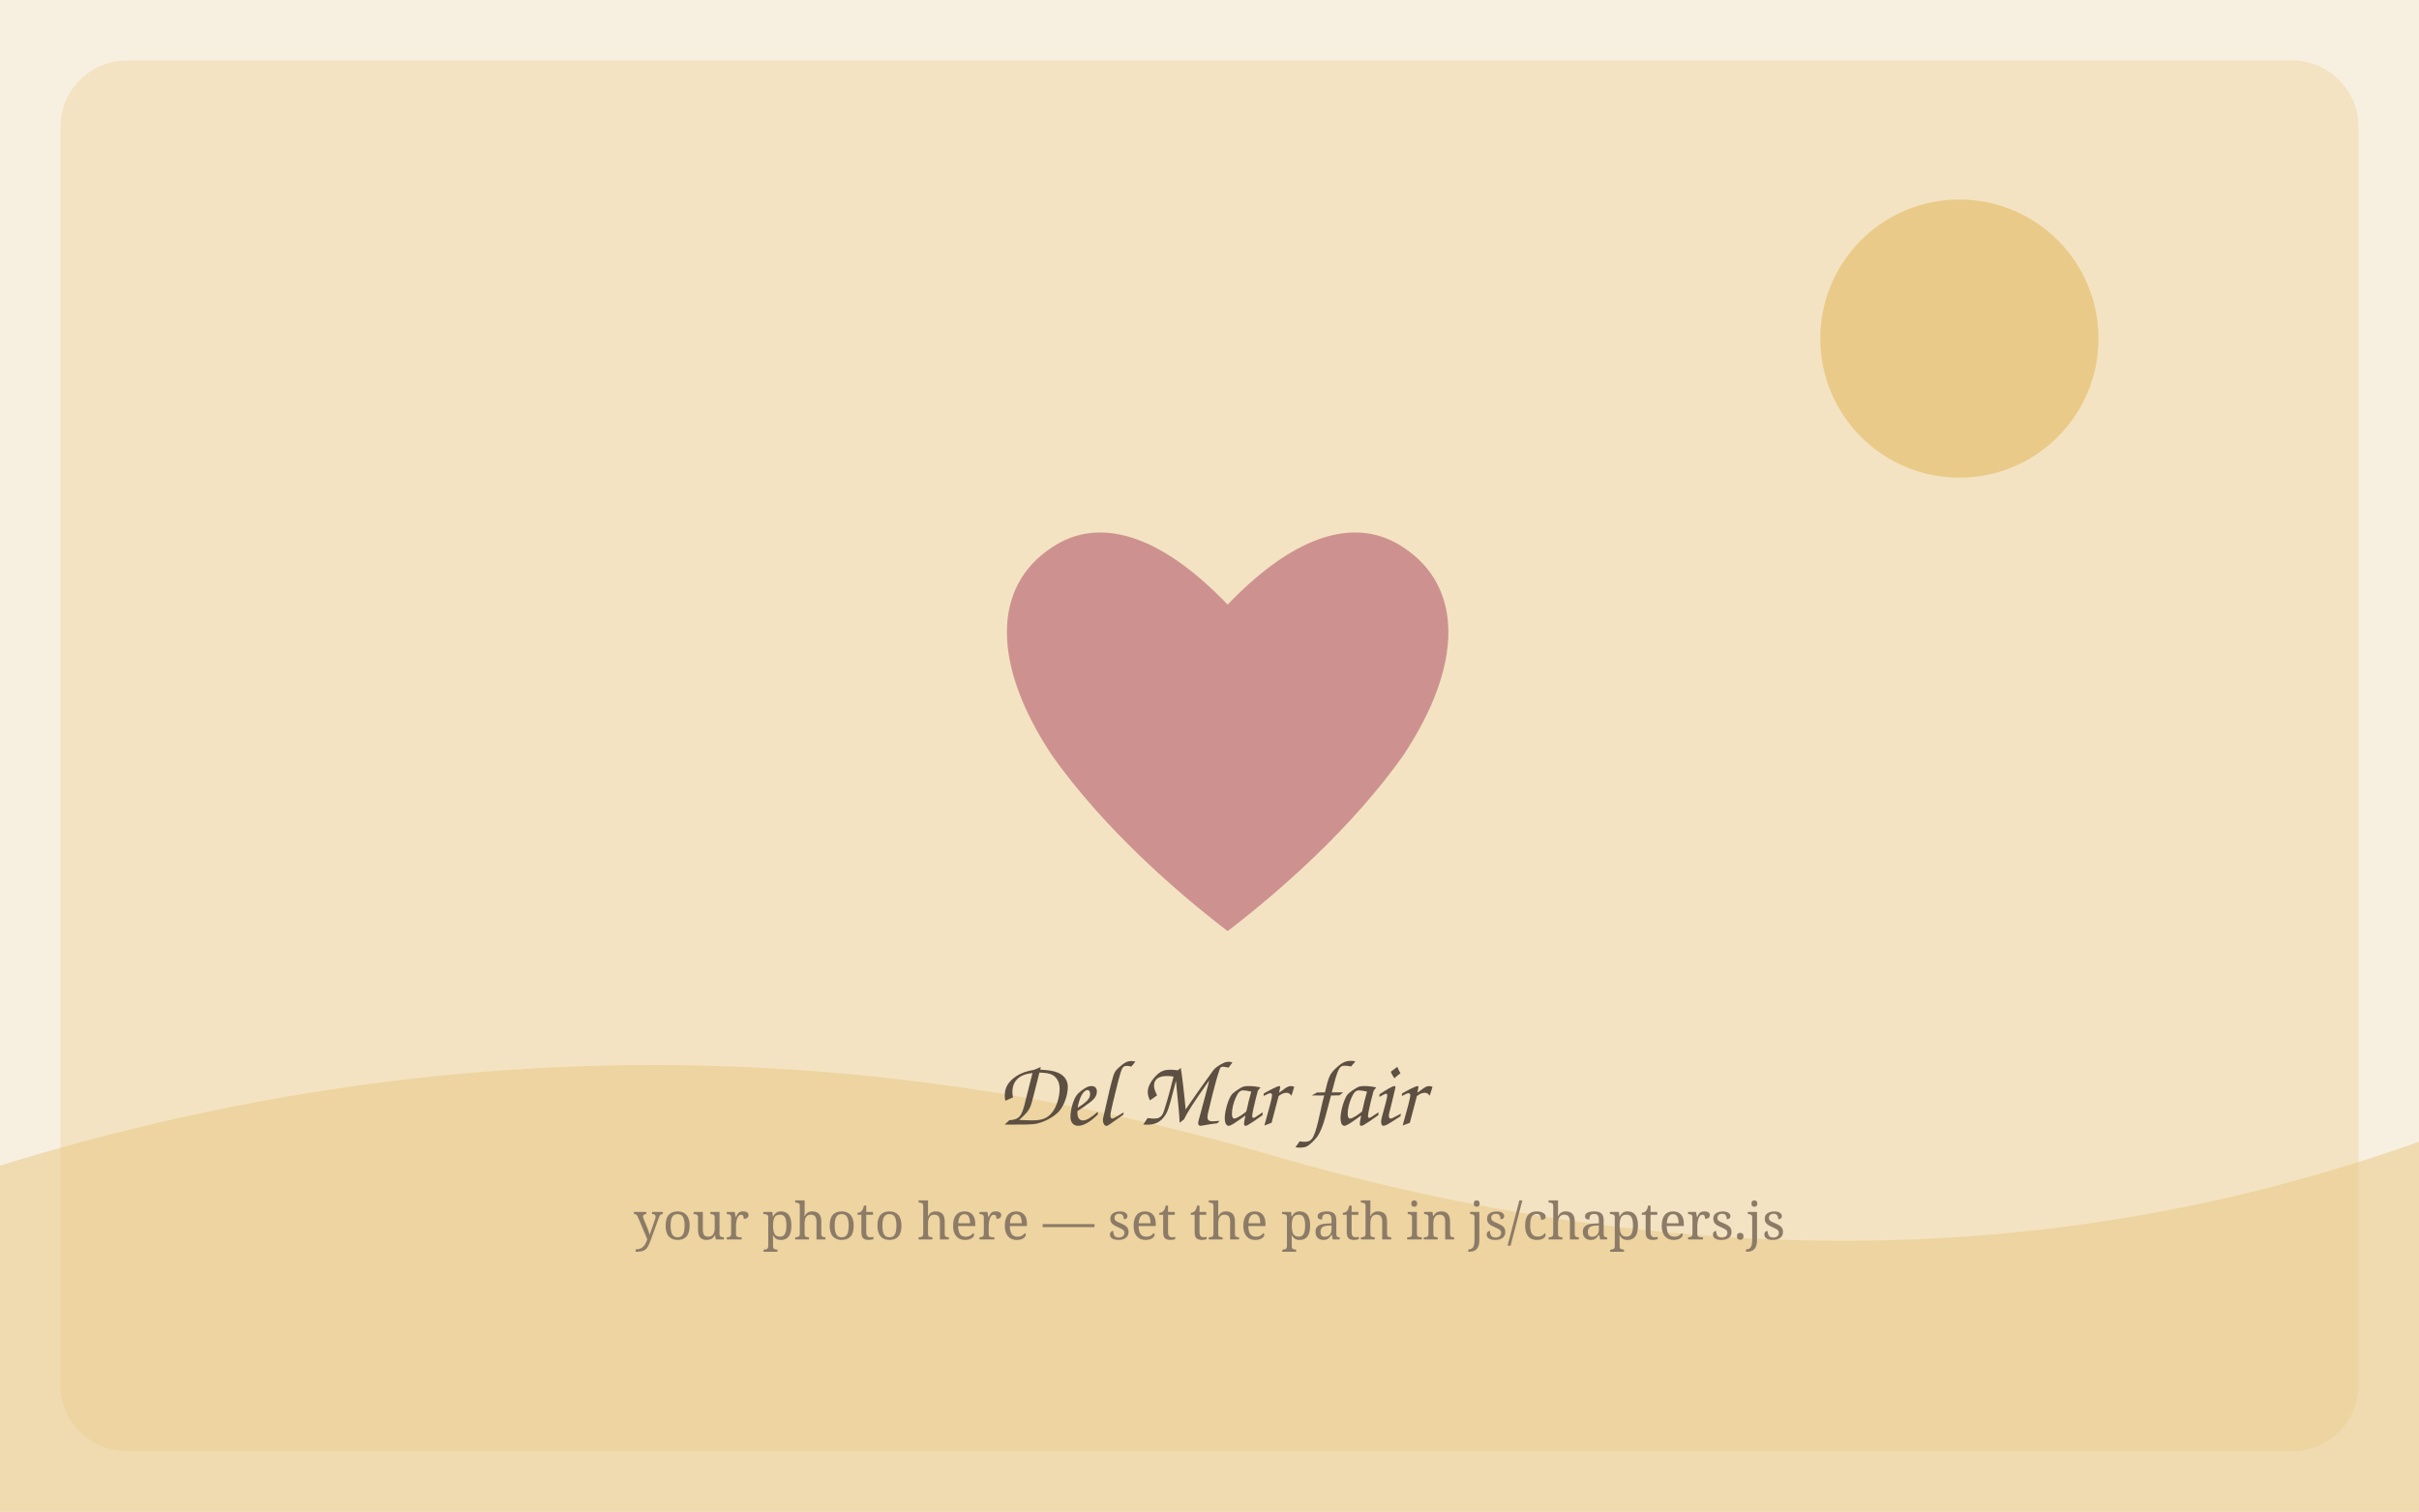
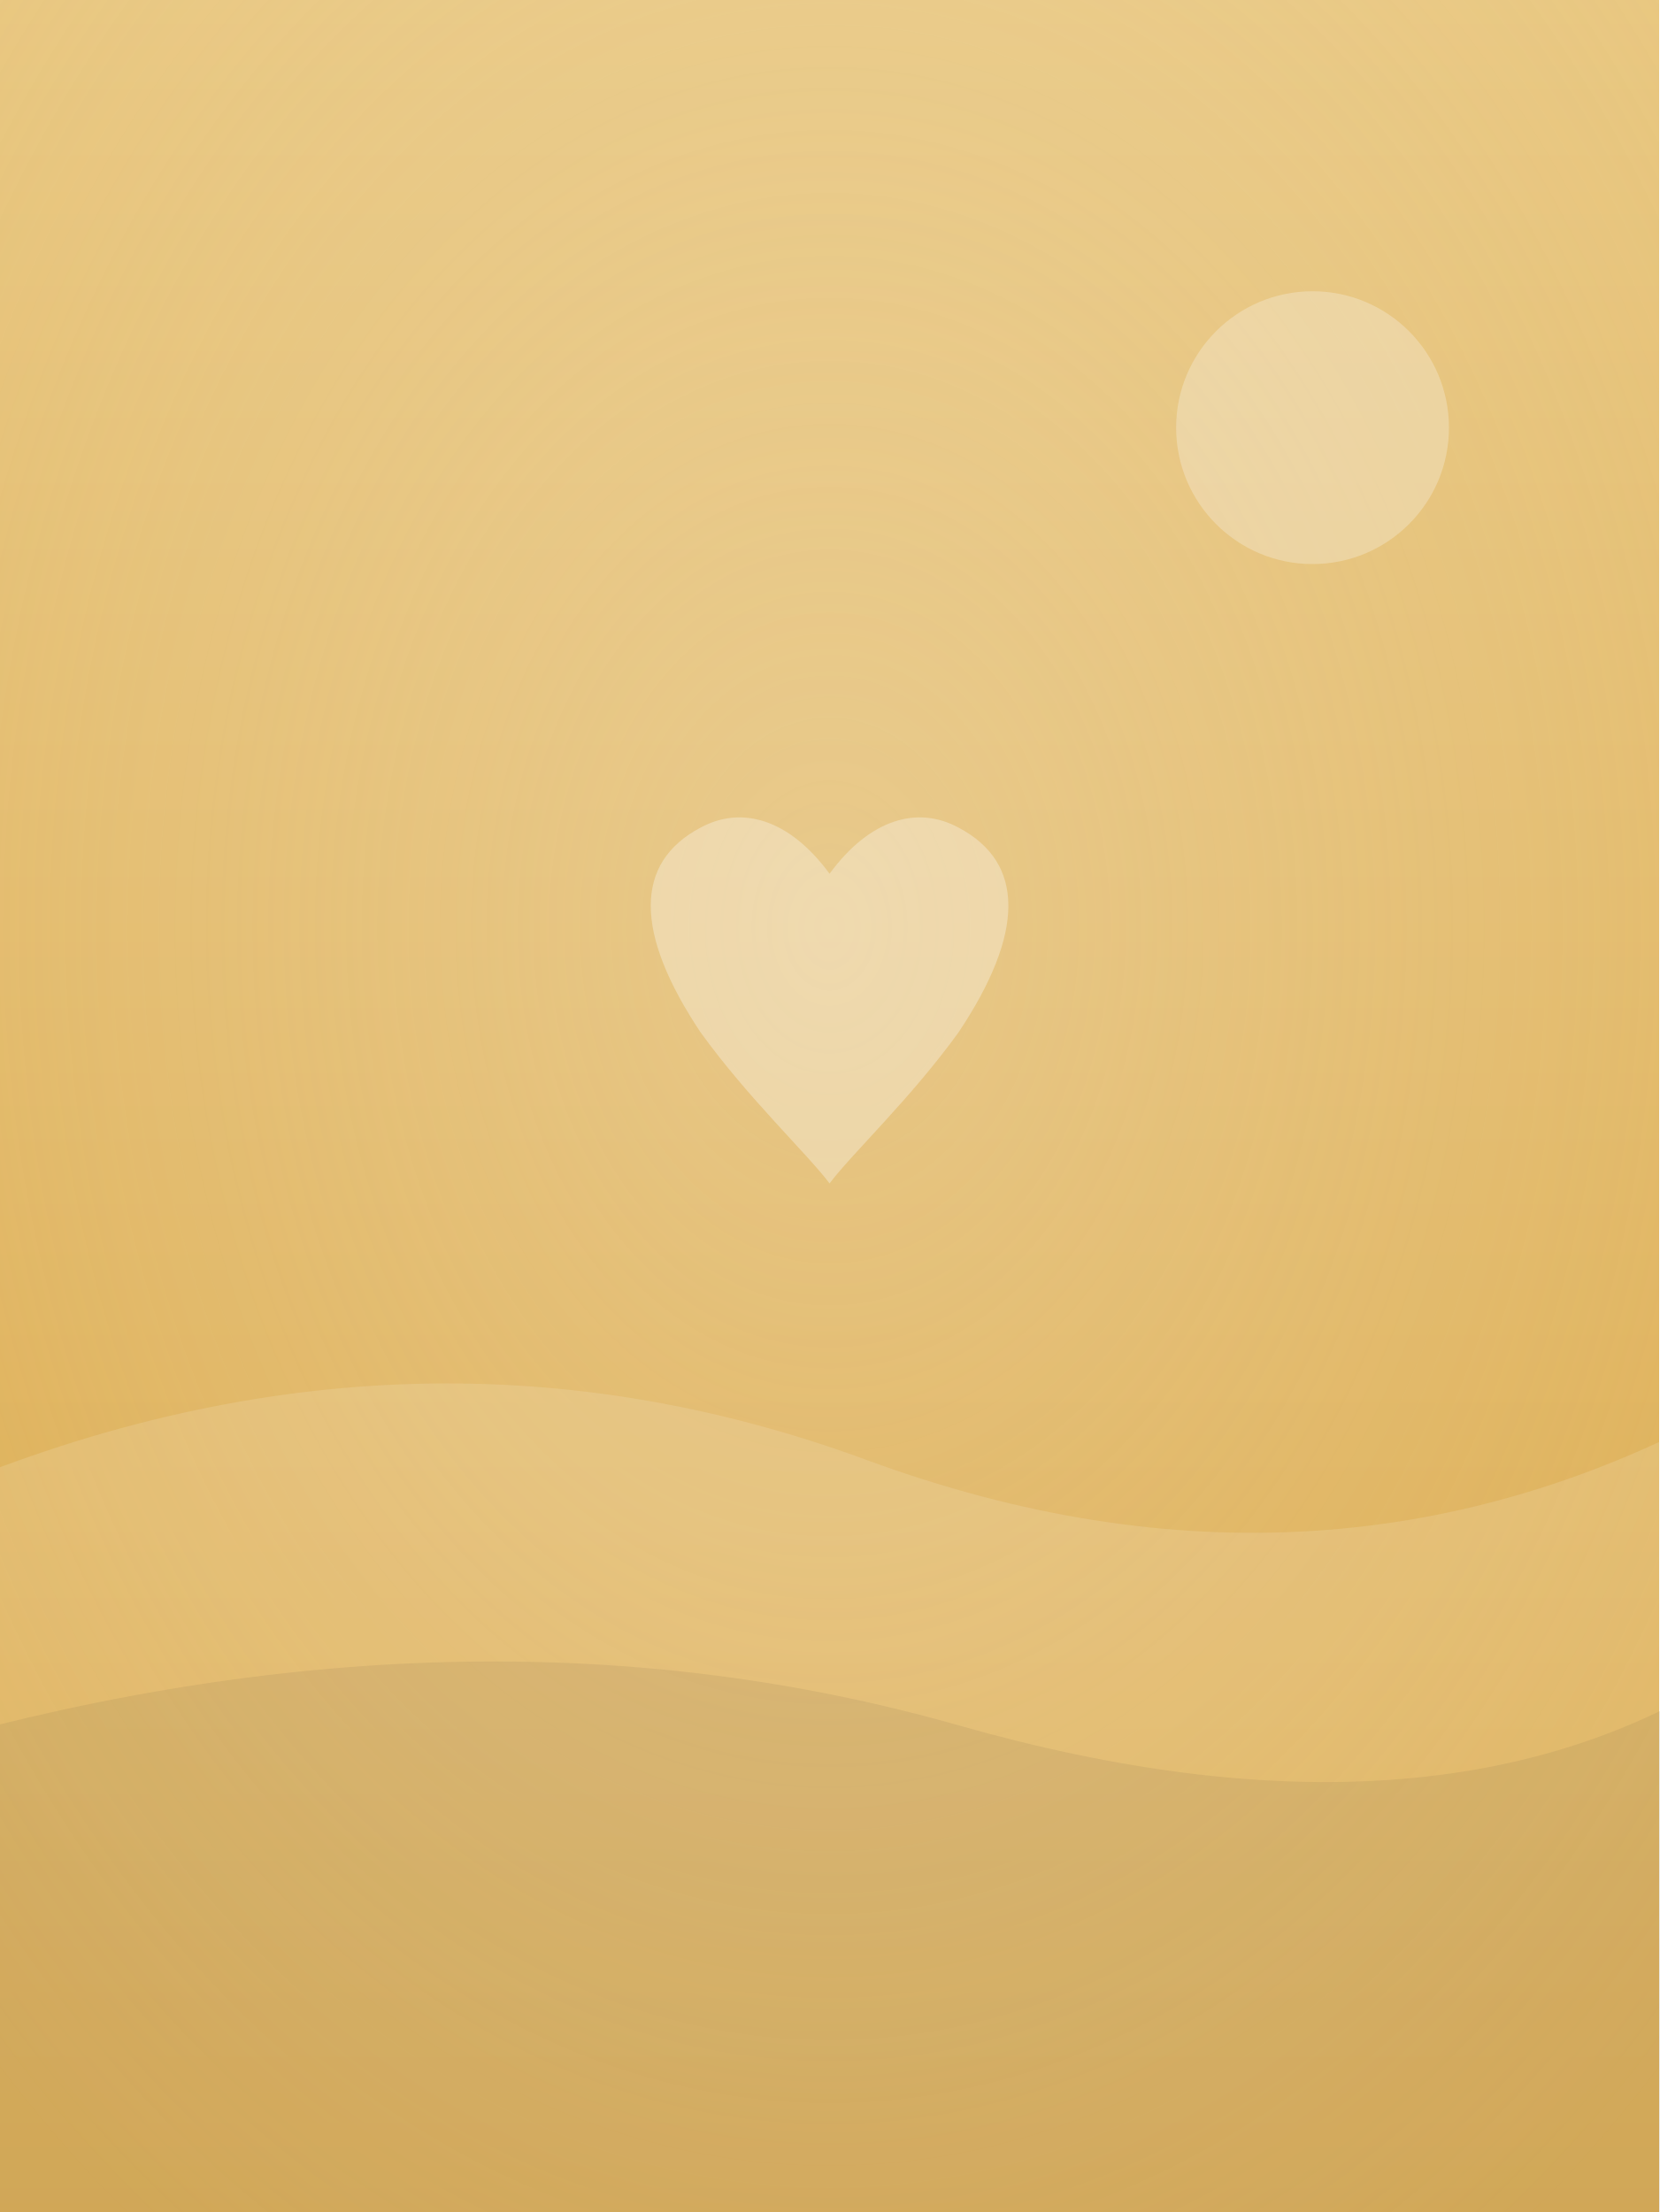
- <svg xmlns="http://www.w3.org/2000/svg" viewBox="0 0 800 500" width="800" height="500">
-   <rect width="800" height="500" fill="#F7F0E1" />
-   <rect x="20" y="20" width="760" height="460" rx="22" fill="#E8C67E" opacity="0.32" />
-   <circle cx="648" cy="112" r="46" fill="#E8C67E" opacity="0.85" />
-   <path d="M -20 392 Q 200 318 420 382 T 830 366 L 830 520 L -20 520 Z" fill="#E8C67E" opacity="0.5" />
-   <path d="M 348 250 C 328 220 328 194 348 181 C 363 171 383 176 406 200 C 429 176 449 171 464 181 C 484 194 484 220 464 250 C 447 274 423 295 406 308 C 389 295 365 274 348 250 Z" fill="#C98A8A" opacity="0.9" />
-   <text x="400" y="372" text-anchor="middle" font-family="Bradley Hand, Chalkboard SE, cursive" font-size="31" fill="#5D4F41">Del Mar fair</text>
-   <text x="400" y="410" text-anchor="middle" font-family="Georgia, serif" font-size="17" fill="#8C7B67">your photo here — set the path in js/chapters.js</text>
+ <svg xmlns="http://www.w3.org/2000/svg" viewBox="0 0 900 1200" width="900" height="1200">
+   <defs>
+     <linearGradient id="g" x1="0" y1="0" x2="0" y2="1">
+       <stop offset="0%" stop-color="#E8C67E" />
+       <stop offset="100%" stop-color="#D9A441" />
+     </linearGradient>
+     <radialGradient id="v" cx="50%" cy="42%" r="72%">
+       <stop offset="0%" stop-color="#F7F0E1" stop-opacity="0.30" />
+       <stop offset="100%" stop-color="#F7F0E1" stop-opacity="0" />
+     </radialGradient>
+   </defs>
+   <rect width="900" height="1200" fill="url(#g)" />
+   <rect width="900" height="1200" fill="url(#v)" />
+   <circle cx="712" cy="232" r="74" fill="#F7F0E1" opacity="0.34" />
+   <path d="M -40 812 Q 220 700 470 792 T 940 762 L 940 1240 L -40 1240 Z" fill="#F7F0E1" opacity="0.16" />
+   <path d="M -40 946 Q 260 862 520 936 T 940 906 L 940 1240 L -40 1240 Z" fill="#5D4F41" opacity="0.10" />
+   <path d="M 380 560 C 344 506 344 468 380 449 C 402 437 428 444 450 474 C 472 444 498 437 520 449 C 556 468 556 506 520 560 C 494 596 462 626 450 642 C 438 626 406 596 380 560 Z" fill="#F7F0E1" opacity="0.42" />
</svg>
